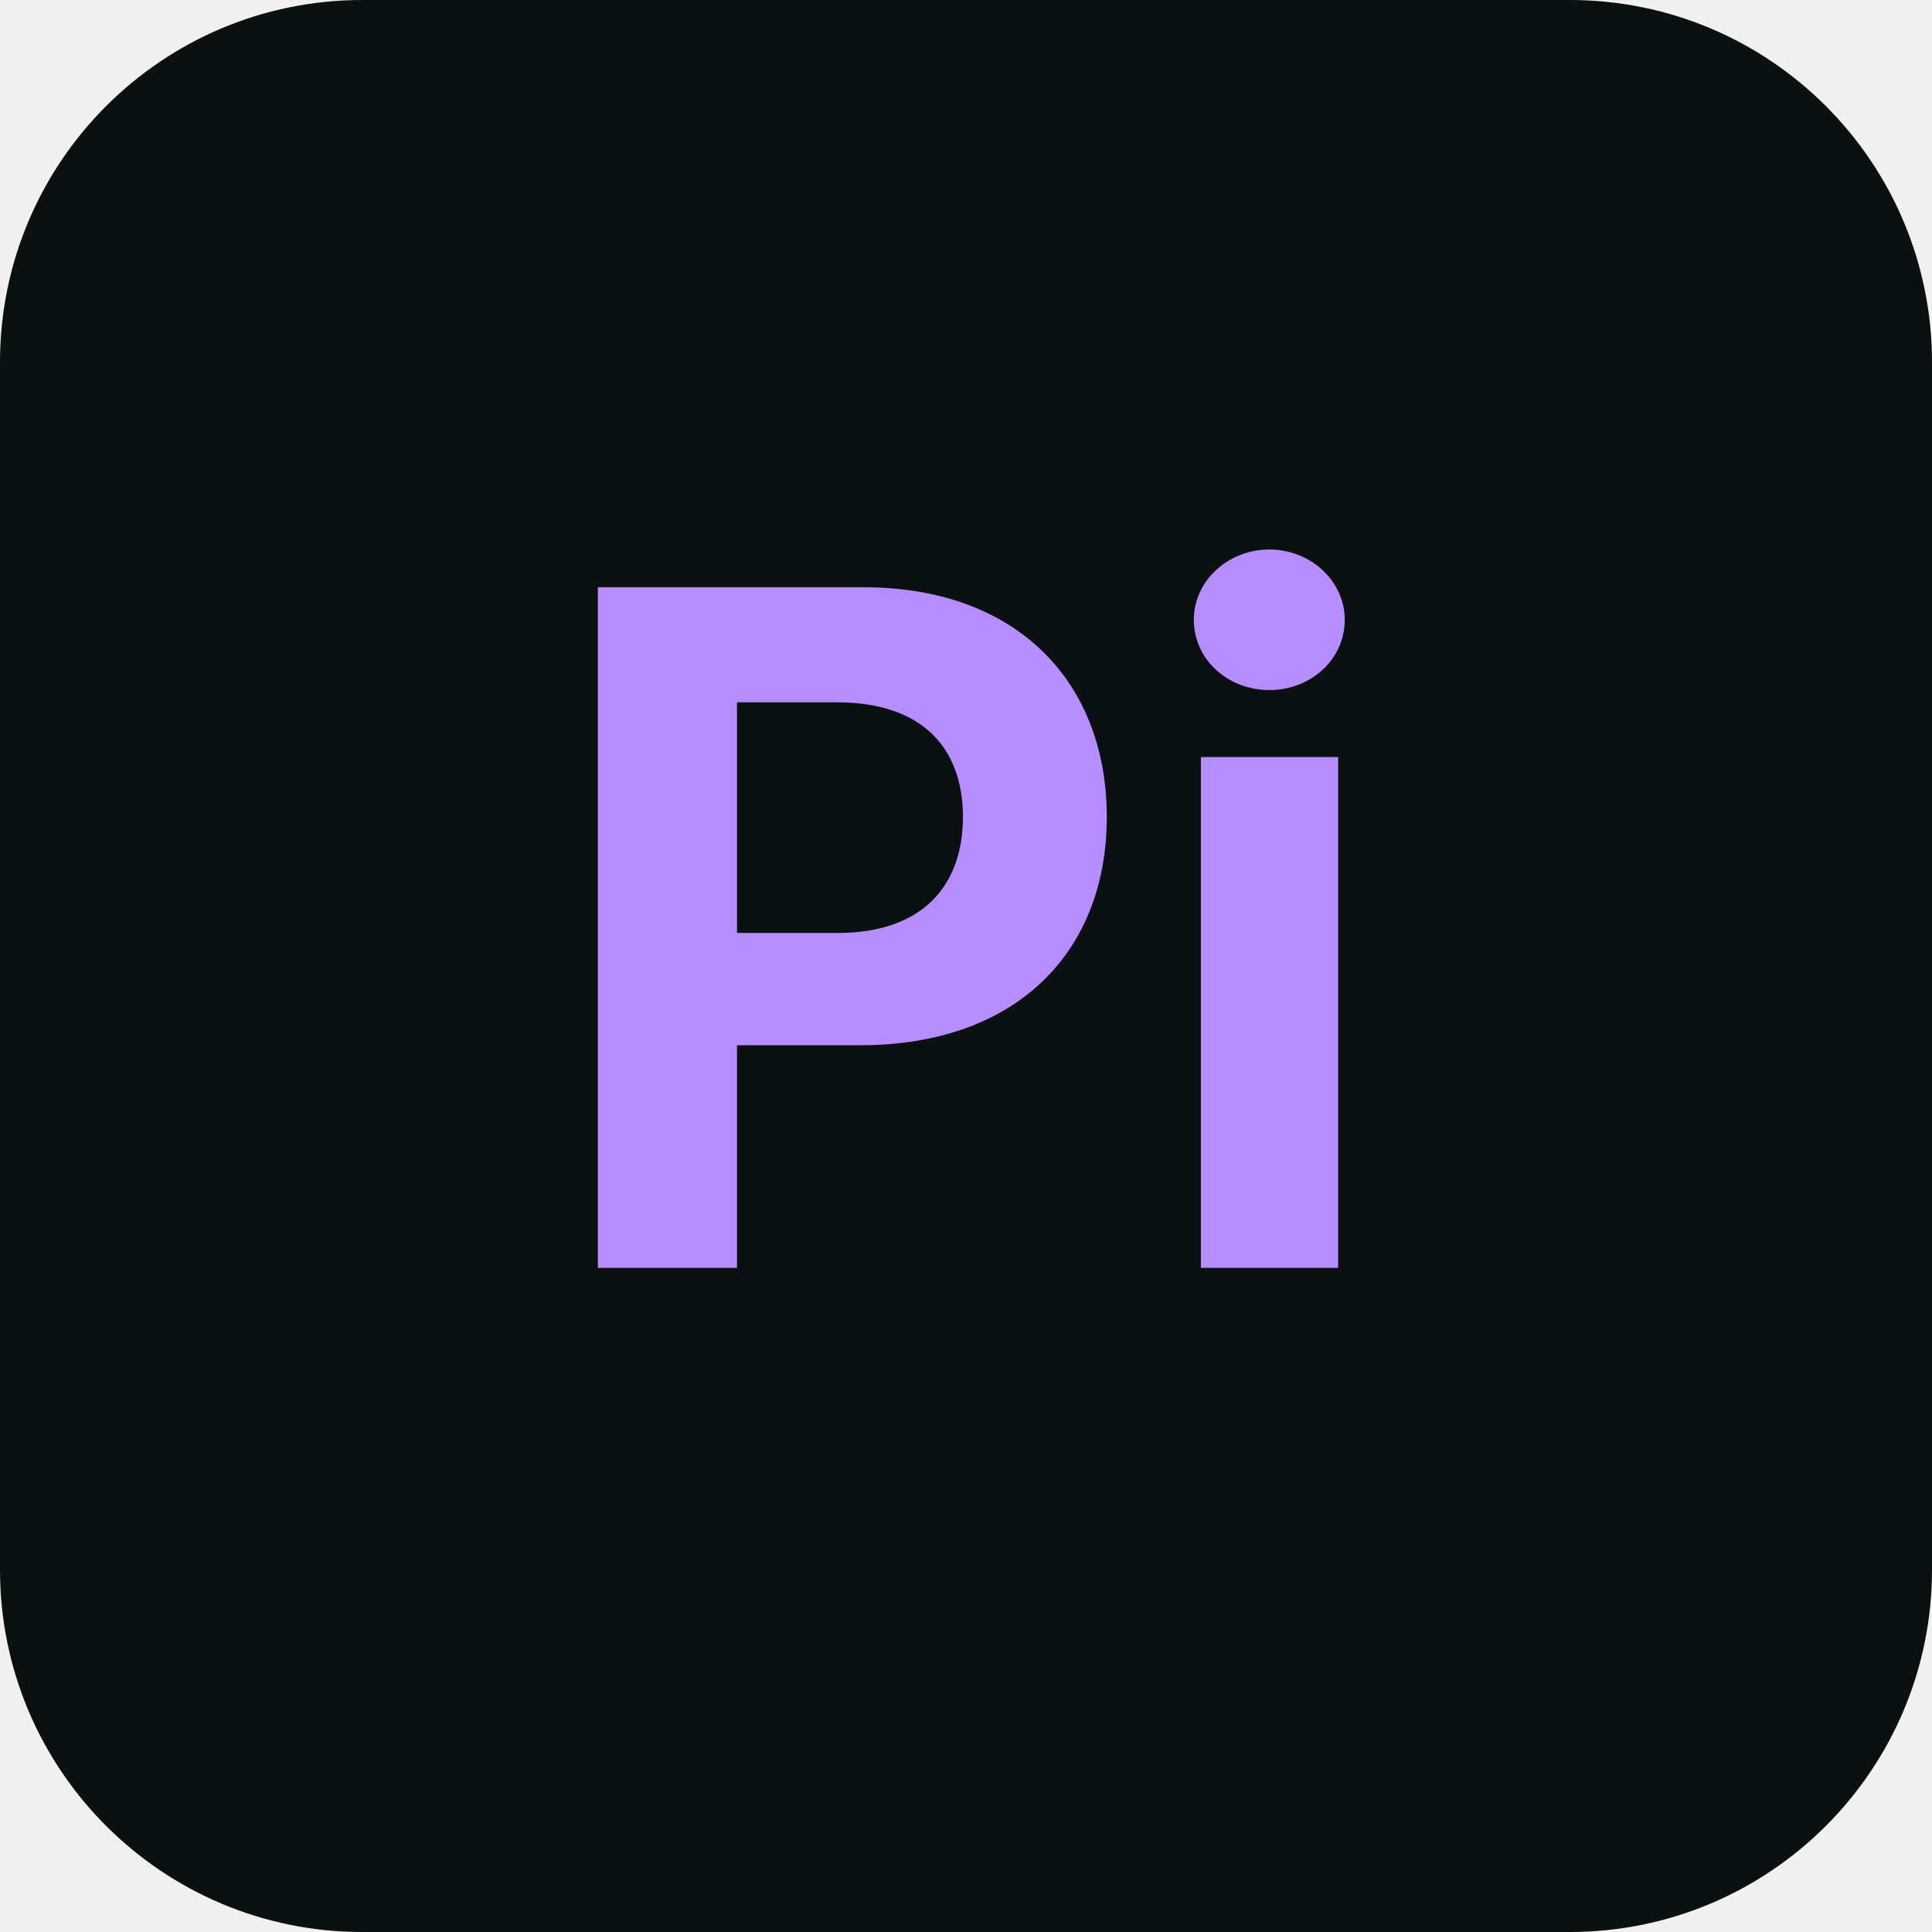
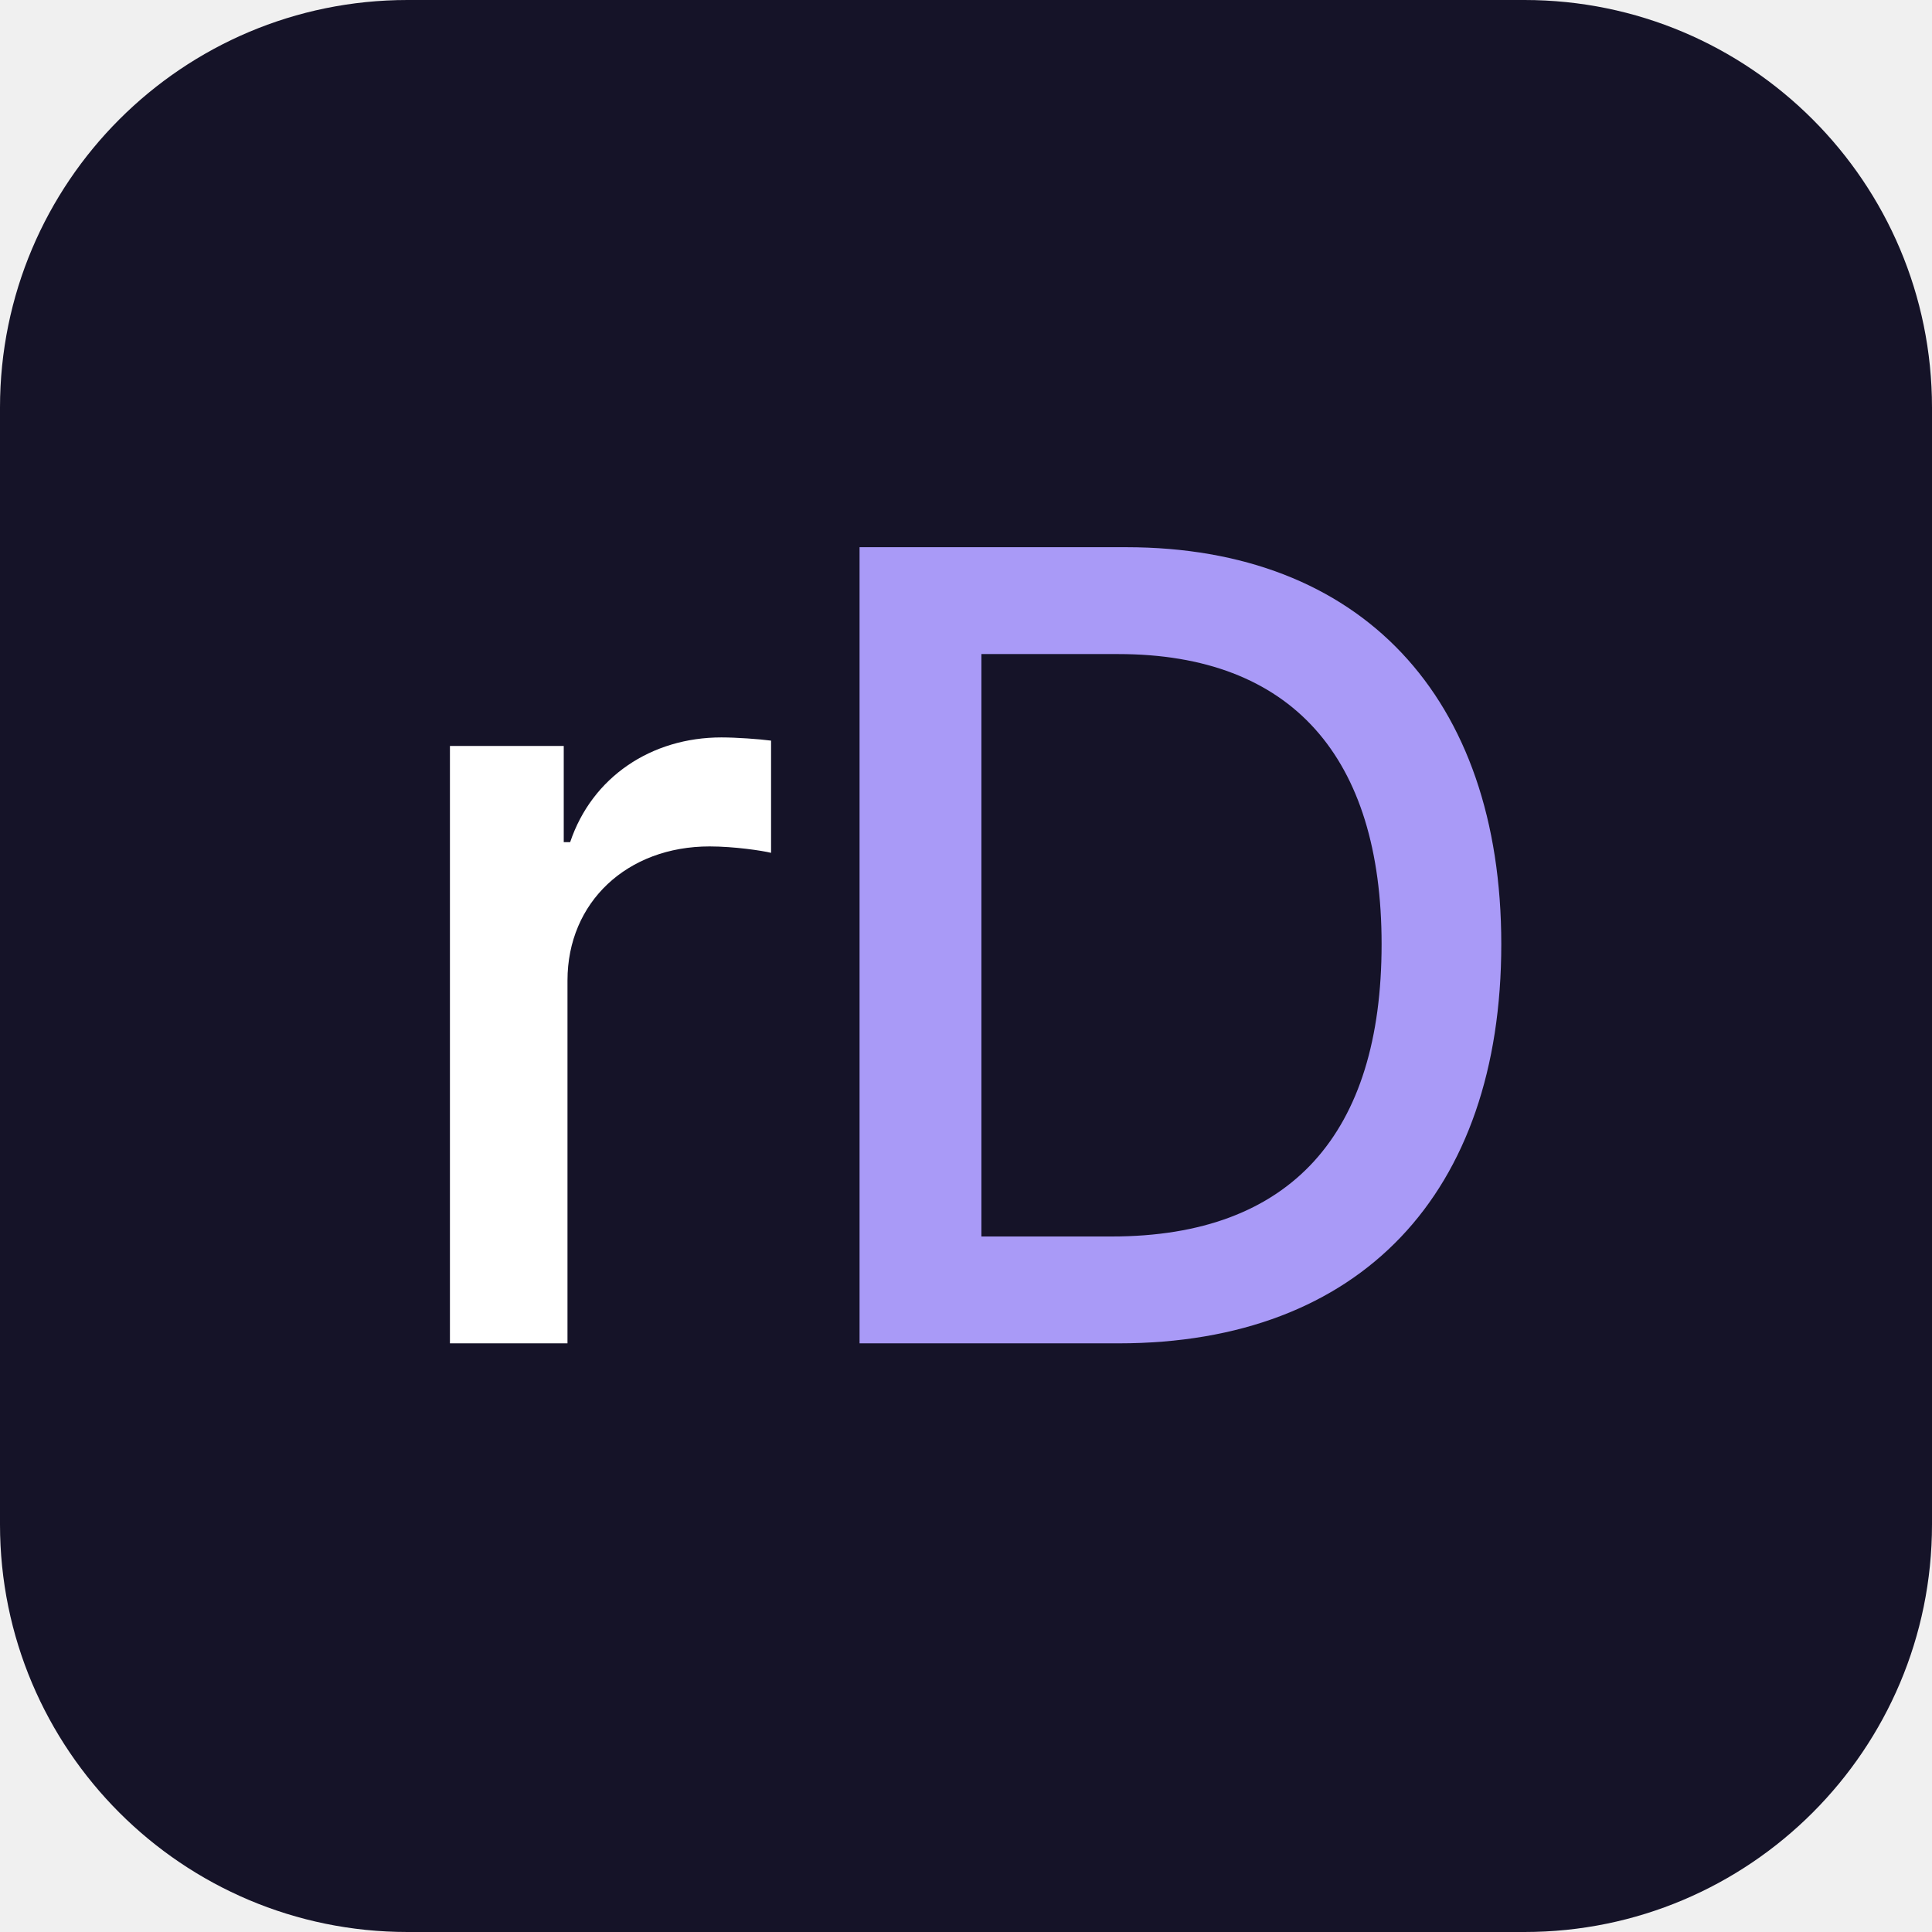
- <svg xmlns="http://www.w3.org/2000/svg" viewBox="0 0 64 64">
-   <rect width="64" height="64" rx="12" fill="#0b1110" />
-   <text x="32" y="42" fill="#b78cff" font-family="Inter,Arial,sans-serif" font-size="31" font-weight="700" text-anchor="middle">Pi</text>
+ <svg xmlns="http://www.w3.org/2000/svg" viewBox="0 0 256 256" width="256" height="256" role="img">
+   <rect width="256" height="256" rx="54" fill="#151328" />
+   <g transform="translate(49.14 178)">
+     <path fill="#FFFFFF" d="M10.479 0.0H26.055V-48.074C26.055 -58.481 33.984 -65.845 44.888 -65.845C48.145 -65.845 51.897 -65.278 53.03 -64.995V-79.863C51.401 -80.076 48.428 -80.288 46.445 -80.288C37.17 -80.288 29.312 -75.049 26.409 -66.411H25.559V-79.155H10.479Z" />
+     <path fill="#A99AF7" d="M99.095 0.0C131.167 0.0 149.788 -19.895 149.788 -52.888C149.788 -85.669 131.167 -105.493 100.086 -105.493H64.756V0.0ZM80.899 -14.16V-91.333H99.024C122.034 -91.333 133.929 -77.668 133.929 -52.888C133.929 -27.896 122.034 -14.16 98.174 -14.16Z" />
+   </g>
</svg>
